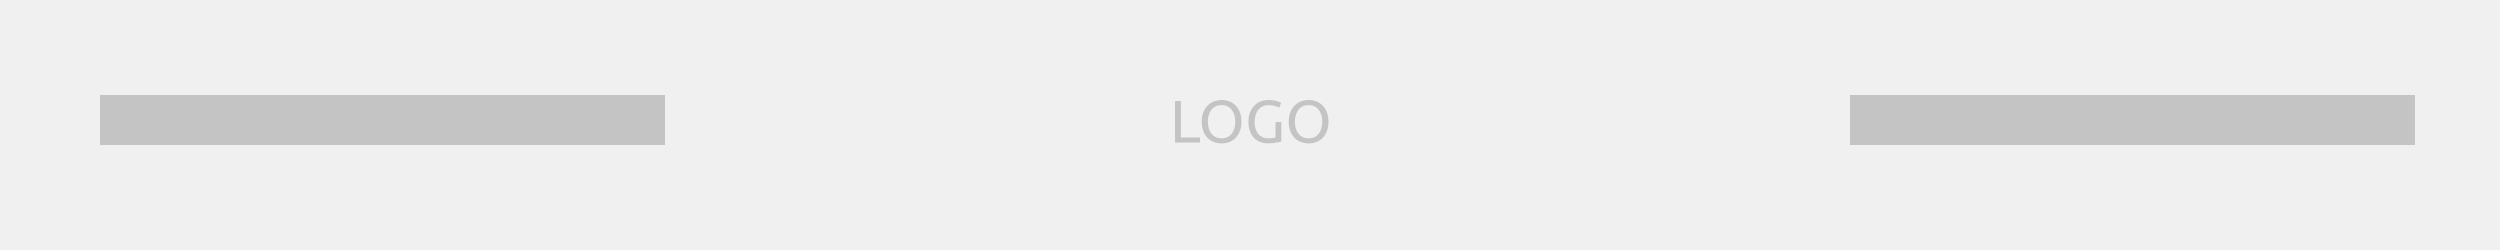
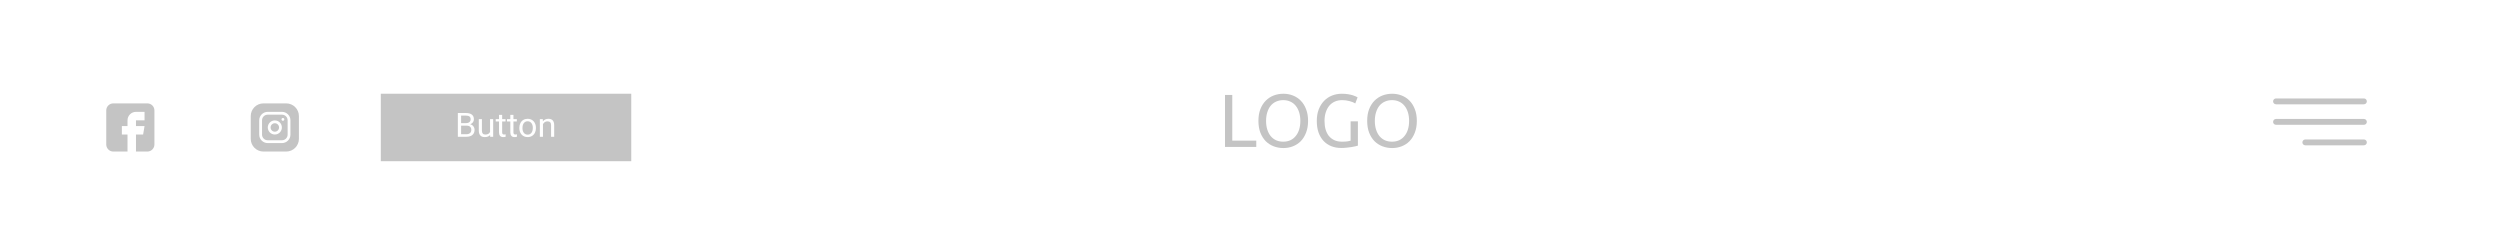
- <svg xmlns="http://www.w3.org/2000/svg" width="500" height="50" viewBox="0 0 500 50" fill="none">
-   <rect x="20" y="19" width="113" height="10" fill="#C4C4C4" />
-   <rect x="370" y="19" width="113" height="10" fill="#C4C4C4" />
-   <path d="M240.004 27.5V28.508H235V20.192H236.164V27.5H240.004Z" fill="#C4C4C4" />
-   <path d="M240.348 24.344C240.348 23.632 240.452 23.004 240.66 22.46C240.876 21.916 241.164 21.464 241.524 21.104C241.892 20.736 242.316 20.46 242.796 20.276C243.284 20.092 243.8 20 244.344 20C244.88 20 245.384 20.092 245.856 20.276C246.336 20.46 246.756 20.736 247.116 21.104C247.476 21.464 247.76 21.916 247.968 22.46C248.184 23.004 248.292 23.632 248.292 24.344C248.292 25.056 248.184 25.684 247.968 26.228C247.76 26.772 247.476 27.228 247.116 27.596C246.756 27.956 246.336 28.228 245.856 28.412C245.384 28.596 244.88 28.688 244.344 28.688C243.8 28.688 243.284 28.596 242.796 28.412C242.316 28.228 241.892 27.956 241.524 27.596C241.164 27.228 240.876 26.772 240.66 26.228C240.452 25.684 240.348 25.056 240.348 24.344ZM241.572 24.344C241.572 24.848 241.636 25.308 241.764 25.724C241.892 26.132 242.072 26.48 242.304 26.768C242.544 27.056 242.832 27.28 243.168 27.44C243.512 27.592 243.896 27.668 244.32 27.668C244.744 27.668 245.124 27.592 245.46 27.44C245.796 27.28 246.08 27.056 246.312 26.768C246.552 26.48 246.736 26.132 246.864 25.724C246.992 25.308 247.056 24.848 247.056 24.344C247.056 23.84 246.992 23.384 246.864 22.976C246.736 22.56 246.552 22.208 246.312 21.92C246.08 21.632 245.796 21.412 245.46 21.26C245.124 21.1 244.744 21.02 244.32 21.02C243.896 21.02 243.512 21.1 243.168 21.26C242.832 21.412 242.544 21.632 242.304 21.92C242.072 22.208 241.892 22.56 241.764 22.976C241.636 23.384 241.572 23.84 241.572 24.344Z" fill="#C4C4C4" />
-   <path d="M255.099 24.416H256.263V28.304C256.167 28.336 256.027 28.372 255.843 28.412C255.667 28.452 255.459 28.492 255.219 28.532C254.987 28.572 254.731 28.604 254.451 28.628C254.171 28.66 253.887 28.676 253.599 28.676C253.015 28.676 252.483 28.58 252.003 28.388C251.523 28.196 251.111 27.916 250.767 27.548C250.423 27.18 250.155 26.728 249.963 26.192C249.779 25.656 249.687 25.04 249.687 24.344C249.687 23.648 249.791 23.032 249.999 22.496C250.215 21.952 250.503 21.496 250.863 21.128C251.223 20.76 251.643 20.48 252.123 20.288C252.611 20.096 253.131 20 253.683 20C254.059 20 254.391 20.024 254.679 20.072C254.975 20.12 255.227 20.176 255.435 20.24C255.643 20.304 255.811 20.368 255.939 20.432C256.075 20.496 256.167 20.544 256.215 20.576L255.843 21.548C255.611 21.396 255.303 21.272 254.919 21.176C254.535 21.072 254.143 21.02 253.743 21.02C253.319 21.02 252.931 21.096 252.579 21.248C252.235 21.4 251.939 21.62 251.691 21.908C251.451 22.196 251.263 22.548 251.127 22.964C250.991 23.372 250.923 23.832 250.923 24.344C250.923 24.84 250.979 25.292 251.091 25.7C251.211 26.108 251.387 26.46 251.619 26.756C251.859 27.044 252.151 27.268 252.495 27.428C252.847 27.588 253.259 27.668 253.731 27.668C254.067 27.668 254.351 27.652 254.583 27.62C254.823 27.58 254.995 27.544 255.099 27.512V24.416Z" fill="#C4C4C4" />
-   <path d="M257.75 24.344C257.75 23.632 257.854 23.004 258.062 22.46C258.278 21.916 258.566 21.464 258.926 21.104C259.294 20.736 259.718 20.46 260.198 20.276C260.686 20.092 261.202 20 261.746 20C262.282 20 262.786 20.092 263.258 20.276C263.738 20.46 264.158 20.736 264.518 21.104C264.878 21.464 265.162 21.916 265.37 22.46C265.586 23.004 265.694 23.632 265.694 24.344C265.694 25.056 265.586 25.684 265.37 26.228C265.162 26.772 264.878 27.228 264.518 27.596C264.158 27.956 263.738 28.228 263.258 28.412C262.786 28.596 262.282 28.688 261.746 28.688C261.202 28.688 260.686 28.596 260.198 28.412C259.718 28.228 259.294 27.956 258.926 27.596C258.566 27.228 258.278 26.772 258.062 26.228C257.854 25.684 257.75 25.056 257.75 24.344ZM258.974 24.344C258.974 24.848 259.038 25.308 259.166 25.724C259.294 26.132 259.474 26.48 259.706 26.768C259.946 27.056 260.234 27.28 260.57 27.44C260.914 27.592 261.298 27.668 261.722 27.668C262.146 27.668 262.526 27.592 262.862 27.44C263.198 27.28 263.482 27.056 263.714 26.768C263.954 26.48 264.138 26.132 264.266 25.724C264.394 25.308 264.458 24.848 264.458 24.344C264.458 23.84 264.394 23.384 264.266 22.976C264.138 22.56 263.954 22.208 263.714 21.92C263.482 21.632 263.198 21.412 262.862 21.26C262.526 21.1 262.146 21.02 261.722 21.02C261.298 21.02 260.914 21.1 260.57 21.26C260.234 21.412 259.946 21.632 259.706 21.92C259.474 22.208 259.294 22.56 259.166 22.976C259.038 23.384 258.974 23.84 258.974 24.344Z" fill="#C4C4C4" />
+ <svg xmlns="http://www.w3.org/2000/svg" width="400" height="40" viewBox="0 0 400 40" fill="none">
+   <rect width="400" height="40" fill="white" />
+   <path d="M201.004 22.5V23.508H196V15.192H197.164V22.5H201.004Z" fill="#C4C4C4" />
+   <path d="M201.348 19.344C201.348 18.632 201.452 18.004 201.66 17.46C201.876 16.916 202.164 16.464 202.524 16.104C202.892 15.736 203.316 15.46 203.796 15.276C204.284 15.092 204.8 15 205.344 15C205.88 15 206.384 15.092 206.856 15.276C207.336 15.46 207.756 15.736 208.116 16.104C208.476 16.464 208.76 16.916 208.968 17.46C209.184 18.004 209.292 18.632 209.292 19.344C209.292 20.056 209.184 20.684 208.968 21.228C208.76 21.772 208.476 22.228 208.116 22.596C207.756 22.956 207.336 23.228 206.856 23.412C206.384 23.596 205.88 23.688 205.344 23.688C204.8 23.688 204.284 23.596 203.796 23.412C203.316 23.228 202.892 22.956 202.524 22.596C202.164 22.228 201.876 21.772 201.66 21.228C201.452 20.684 201.348 20.056 201.348 19.344ZM202.572 19.344C202.572 19.848 202.636 20.308 202.764 20.724C202.892 21.132 203.072 21.48 203.304 21.768C203.544 22.056 203.832 22.28 204.168 22.44C204.512 22.592 204.896 22.668 205.32 22.668C205.744 22.668 206.124 22.592 206.46 22.44C206.796 22.28 207.08 22.056 207.312 21.768C207.552 21.48 207.736 21.132 207.864 20.724C207.992 20.308 208.056 19.848 208.056 19.344C208.056 18.84 207.992 18.384 207.864 17.976C207.736 17.56 207.552 17.208 207.312 16.92C207.08 16.632 206.796 16.412 206.46 16.26C206.124 16.1 205.744 16.02 205.32 16.02C204.896 16.02 204.512 16.1 204.168 16.26C203.832 16.412 203.544 16.632 203.304 16.92C203.072 17.208 202.892 17.56 202.764 17.976C202.636 18.384 202.572 18.84 202.572 19.344Z" fill="#C4C4C4" />
+   <path d="M216.099 19.416H217.263V23.304C217.167 23.336 217.027 23.372 216.843 23.412C216.667 23.452 216.459 23.492 216.219 23.532C215.987 23.572 215.731 23.604 215.451 23.628C215.171 23.66 214.887 23.676 214.599 23.676C214.015 23.676 213.483 23.58 213.003 23.388C212.523 23.196 212.111 22.916 211.767 22.548C211.423 22.18 211.155 21.728 210.963 21.192C210.779 20.656 210.687 20.04 210.687 19.344C210.687 18.648 210.791 18.032 210.999 17.496C211.215 16.952 211.503 16.496 211.863 16.128C212.223 15.76 212.643 15.48 213.123 15.288C213.611 15.096 214.131 15 214.683 15C215.059 15 215.391 15.024 215.679 15.072C215.975 15.12 216.227 15.176 216.435 15.24C216.643 15.304 216.811 15.368 216.939 15.432C217.075 15.496 217.167 15.544 217.215 15.576L216.843 16.548C216.611 16.396 216.303 16.272 215.919 16.176C215.535 16.072 215.143 16.02 214.743 16.02C214.319 16.02 213.931 16.096 213.579 16.248C213.235 16.4 212.939 16.62 212.691 16.908C212.451 17.196 212.263 17.548 212.127 17.964C211.991 18.372 211.923 18.832 211.923 19.344C211.923 19.84 211.979 20.292 212.091 20.7C212.211 21.108 212.387 21.46 212.619 21.756C212.859 22.044 213.151 22.268 213.495 22.428C213.847 22.588 214.259 22.668 214.731 22.668C215.067 22.668 215.351 22.652 215.583 22.62C215.823 22.58 215.995 22.544 216.099 22.512V19.416Z" fill="#C4C4C4" />
+   <path d="M218.75 19.344C218.75 18.632 218.854 18.004 219.062 17.46C219.278 16.916 219.566 16.464 219.926 16.104C220.294 15.736 220.718 15.46 221.198 15.276C221.686 15.092 222.202 15 222.746 15C223.282 15 223.786 15.092 224.258 15.276C224.738 15.46 225.158 15.736 225.518 16.104C225.878 16.464 226.162 16.916 226.37 17.46C226.586 18.004 226.694 18.632 226.694 19.344C226.694 20.056 226.586 20.684 226.37 21.228C226.162 21.772 225.878 22.228 225.518 22.596C225.158 22.956 224.738 23.228 224.258 23.412C223.786 23.596 223.282 23.688 222.746 23.688C222.202 23.688 221.686 23.596 221.198 23.412C220.718 23.228 220.294 22.956 219.926 22.596C219.566 22.228 219.278 21.772 219.062 21.228C218.854 20.684 218.75 20.056 218.75 19.344ZM219.974 19.344C219.974 19.848 220.038 20.308 220.166 20.724C220.294 21.132 220.474 21.48 220.706 21.768C220.946 22.056 221.234 22.28 221.57 22.44C221.914 22.592 222.298 22.668 222.722 22.668C223.146 22.668 223.526 22.592 223.862 22.44C224.198 22.28 224.482 22.056 224.714 21.768C224.954 21.48 225.138 21.132 225.266 20.724C225.394 20.308 225.458 19.848 225.458 19.344C225.458 18.84 225.394 18.384 225.266 17.976C225.138 17.56 224.954 17.208 224.714 16.92C224.482 16.632 224.198 16.412 223.862 16.26C223.526 16.1 223.146 16.02 222.722 16.02C222.298 16.02 221.914 16.1 221.57 16.26C221.234 16.412 220.946 16.632 220.706 16.92C220.474 17.208 220.294 17.56 220.166 17.976C220.038 18.384 219.974 18.84 219.974 19.344Z" fill="#C4C4C4" />
+   <g clip-path="url(#clip0)">
+     <path d="M364.163 16.688H378.225C378.484 16.688 378.694 16.477 378.694 16.219C378.694 15.96 378.484 15.75 378.225 15.75H364.163C363.904 15.75 363.694 15.96 363.694 16.219C363.694 16.477 363.904 16.688 364.163 16.688Z" fill="#C4C4C4" />
+     <path d="M378.225 19.031H364.163C363.904 19.031 363.694 19.241 363.694 19.5C363.694 19.759 363.904 19.969 364.163 19.969H378.225C378.484 19.969 378.694 19.759 378.694 19.5C378.694 19.241 378.484 19.031 378.225 19.031Z" fill="#C4C4C4" />
+     <path d="M378.225 22.312H368.85C368.591 22.312 368.381 22.523 368.381 22.781C368.381 23.04 368.591 23.25 368.85 23.25H378.225C378.484 23.25 378.694 23.04 378.694 22.781C378.694 22.523 378.484 22.312 378.225 22.312Z" fill="#C4C4C4" />
+   </g>
+   <path fill-rule="evenodd" clip-rule="evenodd" d="M101 15H60.927V25.789H101V15ZM73.257 18.083V21.884H74.619C75.036 21.884 75.358 21.786 75.587 21.591C75.815 21.396 75.929 21.128 75.929 20.787C75.929 20.564 75.867 20.373 75.743 20.213C75.621 20.051 75.454 19.941 75.242 19.884C75.421 19.809 75.563 19.704 75.668 19.568C75.772 19.43 75.824 19.273 75.824 19.096C75.824 18.761 75.716 18.509 75.5 18.338C75.286 18.168 74.966 18.083 74.54 18.083H73.257ZM73.775 21.474V20.106H74.638C75.152 20.106 75.409 20.335 75.409 20.792C75.409 21.005 75.339 21.172 75.198 21.294C75.06 21.414 74.87 21.474 74.629 21.474H73.775ZM74.557 19.704H73.775V18.495H74.54C74.797 18.495 74.989 18.543 75.115 18.639C75.241 18.733 75.303 18.884 75.303 19.093C75.303 19.281 75.235 19.43 75.099 19.539C74.964 19.649 74.783 19.704 74.557 19.704ZM77.566 21.936C77.942 21.936 78.226 21.825 78.421 21.604L78.431 21.884H78.906V19.059H78.407V21.113C78.281 21.388 78.028 21.526 77.647 21.526C77.287 21.526 77.107 21.312 77.107 20.884V19.059H76.609V20.897C76.61 21.24 76.692 21.499 76.854 21.675C77.017 21.849 77.255 21.936 77.566 21.936ZM80.343 18.375V19.059H80.888V19.432H80.343V21.184C80.343 21.297 80.367 21.382 80.416 21.44C80.465 21.495 80.547 21.523 80.664 21.523C80.722 21.523 80.801 21.513 80.901 21.492V21.884C80.77 21.918 80.642 21.936 80.518 21.936C80.296 21.936 80.127 21.87 80.014 21.74C79.901 21.61 79.844 21.424 79.844 21.184V19.432H79.313V19.059H79.844V18.375H80.343ZM82.15 19.059V18.375H81.651V19.059H81.12V19.432H81.651V21.184C81.651 21.424 81.708 21.61 81.821 21.74C81.934 21.87 82.102 21.936 82.325 21.936C82.449 21.936 82.577 21.918 82.708 21.884V21.492C82.607 21.513 82.528 21.523 82.471 21.523C82.354 21.523 82.271 21.495 82.223 21.44C82.174 21.382 82.15 21.297 82.15 21.184V19.432H82.694V19.059H82.15ZM83.094 20.445C83.094 20.168 83.149 19.919 83.261 19.698C83.374 19.477 83.53 19.307 83.73 19.187C83.931 19.067 84.16 19.007 84.418 19.007C84.815 19.007 85.136 19.14 85.38 19.406C85.626 19.672 85.749 20.027 85.749 20.469V20.503C85.749 20.778 85.695 21.025 85.585 21.244C85.477 21.462 85.322 21.631 85.118 21.753C84.917 21.875 84.685 21.936 84.423 21.936C84.027 21.936 83.707 21.803 83.46 21.536C83.216 21.27 83.094 20.918 83.094 20.479V20.445ZM83.595 20.503C83.595 20.816 83.67 21.067 83.819 21.257C83.97 21.447 84.171 21.542 84.423 21.542C84.676 21.542 84.878 21.446 85.027 21.254C85.176 21.061 85.251 20.791 85.251 20.445C85.251 20.135 85.174 19.885 85.022 19.693C84.871 19.5 84.669 19.404 84.418 19.404C84.171 19.404 83.973 19.498 83.822 19.688C83.671 19.878 83.595 20.149 83.595 20.503ZM86.863 19.414L86.847 19.059H86.375V21.884H86.874V19.871C86.942 19.735 87.037 19.625 87.16 19.542C87.282 19.458 87.424 19.417 87.586 19.417C87.785 19.417 87.932 19.465 88.025 19.563C88.121 19.66 88.169 19.811 88.171 20.014V21.884H88.67V20.017C88.664 19.343 88.353 19.007 87.737 19.007C87.377 19.007 87.086 19.142 86.863 19.414Z" fill="#C4C4C4" />
+   <g clip-path="url(#clip1)">
+     <path d="M23.578 16.541H18.129C17.506 16.541 17 17.048 17 17.67V23.119C17 23.741 17.506 24.248 18.129 24.248H20.402V21.523H19.499V20.169H20.402V19.251C20.402 18.504 21.009 17.896 21.756 17.896H23.126V19.251H21.756V20.169H23.126L22.9 21.523H21.756V24.248H23.578C24.2 24.248 24.706 23.741 24.706 23.119V17.67C24.706 17.048 24.2 16.541 23.578 16.541Z" fill="#C4C4C4" />
+   </g>
+   <g clip-path="url(#clip2)">
+     <path d="M44.65 20.395C44.65 20.768 44.346 21.072 43.972 21.072C43.598 21.072 43.295 20.768 43.295 20.395C43.295 20.02 43.598 19.717 43.972 19.717C44.346 19.717 44.65 20.02 44.65 20.395Z" fill="#C4C4C4" />
+     <path d="M45.116 18.348H42.829C42.331 18.348 41.925 18.753 41.925 19.251V21.538C41.925 22.036 42.331 22.442 42.829 22.442H45.116C45.614 22.442 46.02 22.036 46.02 21.538V19.251C46.02 18.753 45.614 18.348 45.116 18.348ZM43.972 21.523C43.35 21.523 42.844 21.017 42.844 20.395C42.844 19.772 43.35 19.266 43.972 19.266C44.595 19.266 45.101 19.772 45.101 20.395C45.101 21.017 44.595 21.523 43.972 21.523ZM45.267 19.326C45.142 19.326 45.041 19.225 45.041 19.1C45.041 18.975 45.142 18.874 45.267 18.874C45.392 18.874 45.493 18.975 45.493 19.1C45.493 19.225 45.392 19.326 45.267 19.326Z" fill="#C4C4C4" />
+     <path d="M45.794 16.541H42.151C41.031 16.541 40.119 17.453 40.119 18.573V22.216C40.119 23.336 41.031 24.248 42.151 24.248H45.794C46.914 24.248 47.826 23.336 47.826 22.216V18.573C47.826 17.453 46.914 16.541 45.794 16.541ZM46.471 21.538C46.471 22.285 45.863 22.893 45.116 22.893H42.829C42.082 22.893 41.474 22.285 41.474 21.538V19.251C41.474 18.504 42.082 17.896 42.829 17.896H45.116C45.863 17.896 46.471 18.504 46.471 19.251V21.538Z" fill="#C4C4C4" />
+   </g>
+   <defs>
+     <clipPath id="clip0">
+       <rect width="15" height="15" fill="white" transform="translate(363.694 12)" />
+     </clipPath>
+     <clipPath id="clip1">
+       <rect width="7.706" height="7.706" fill="white" transform="translate(17 16.5413)" />
+     </clipPath>
+     <clipPath id="clip2">
+       <rect width="7.706" height="7.706" fill="white" transform="translate(40.1193 16.5413)" />
+     </clipPath>
+   </defs>
</svg>
